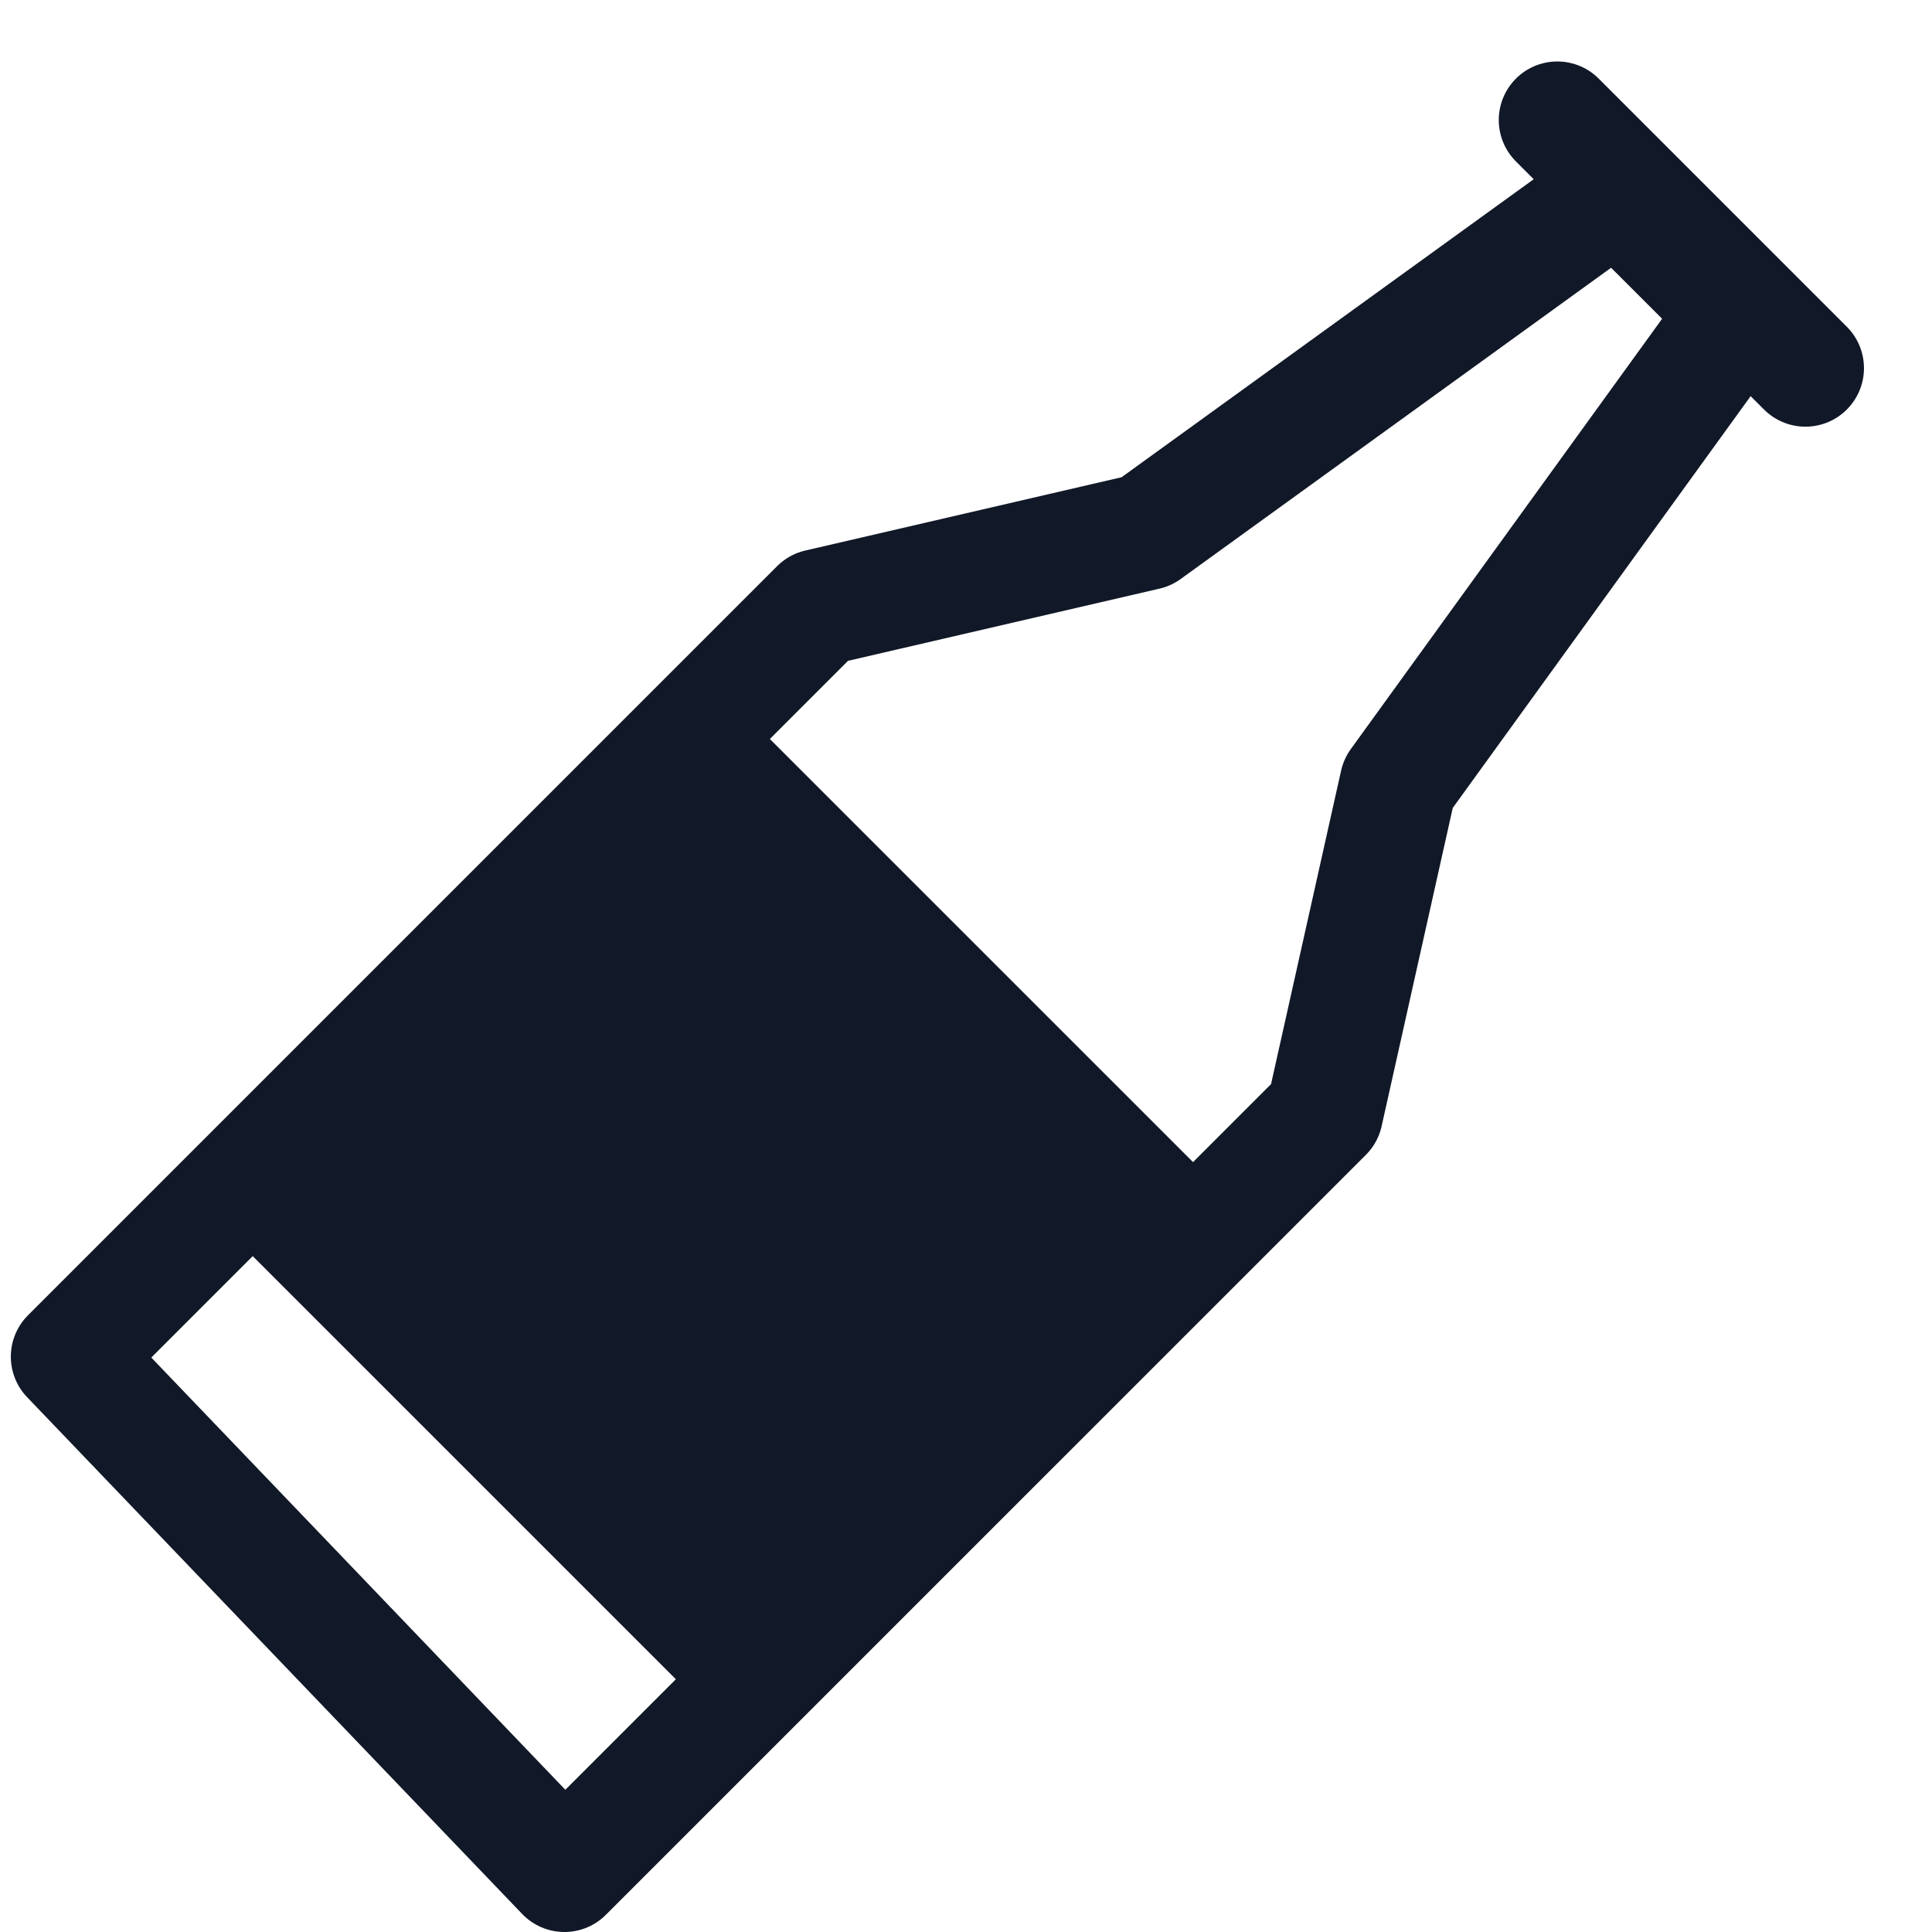
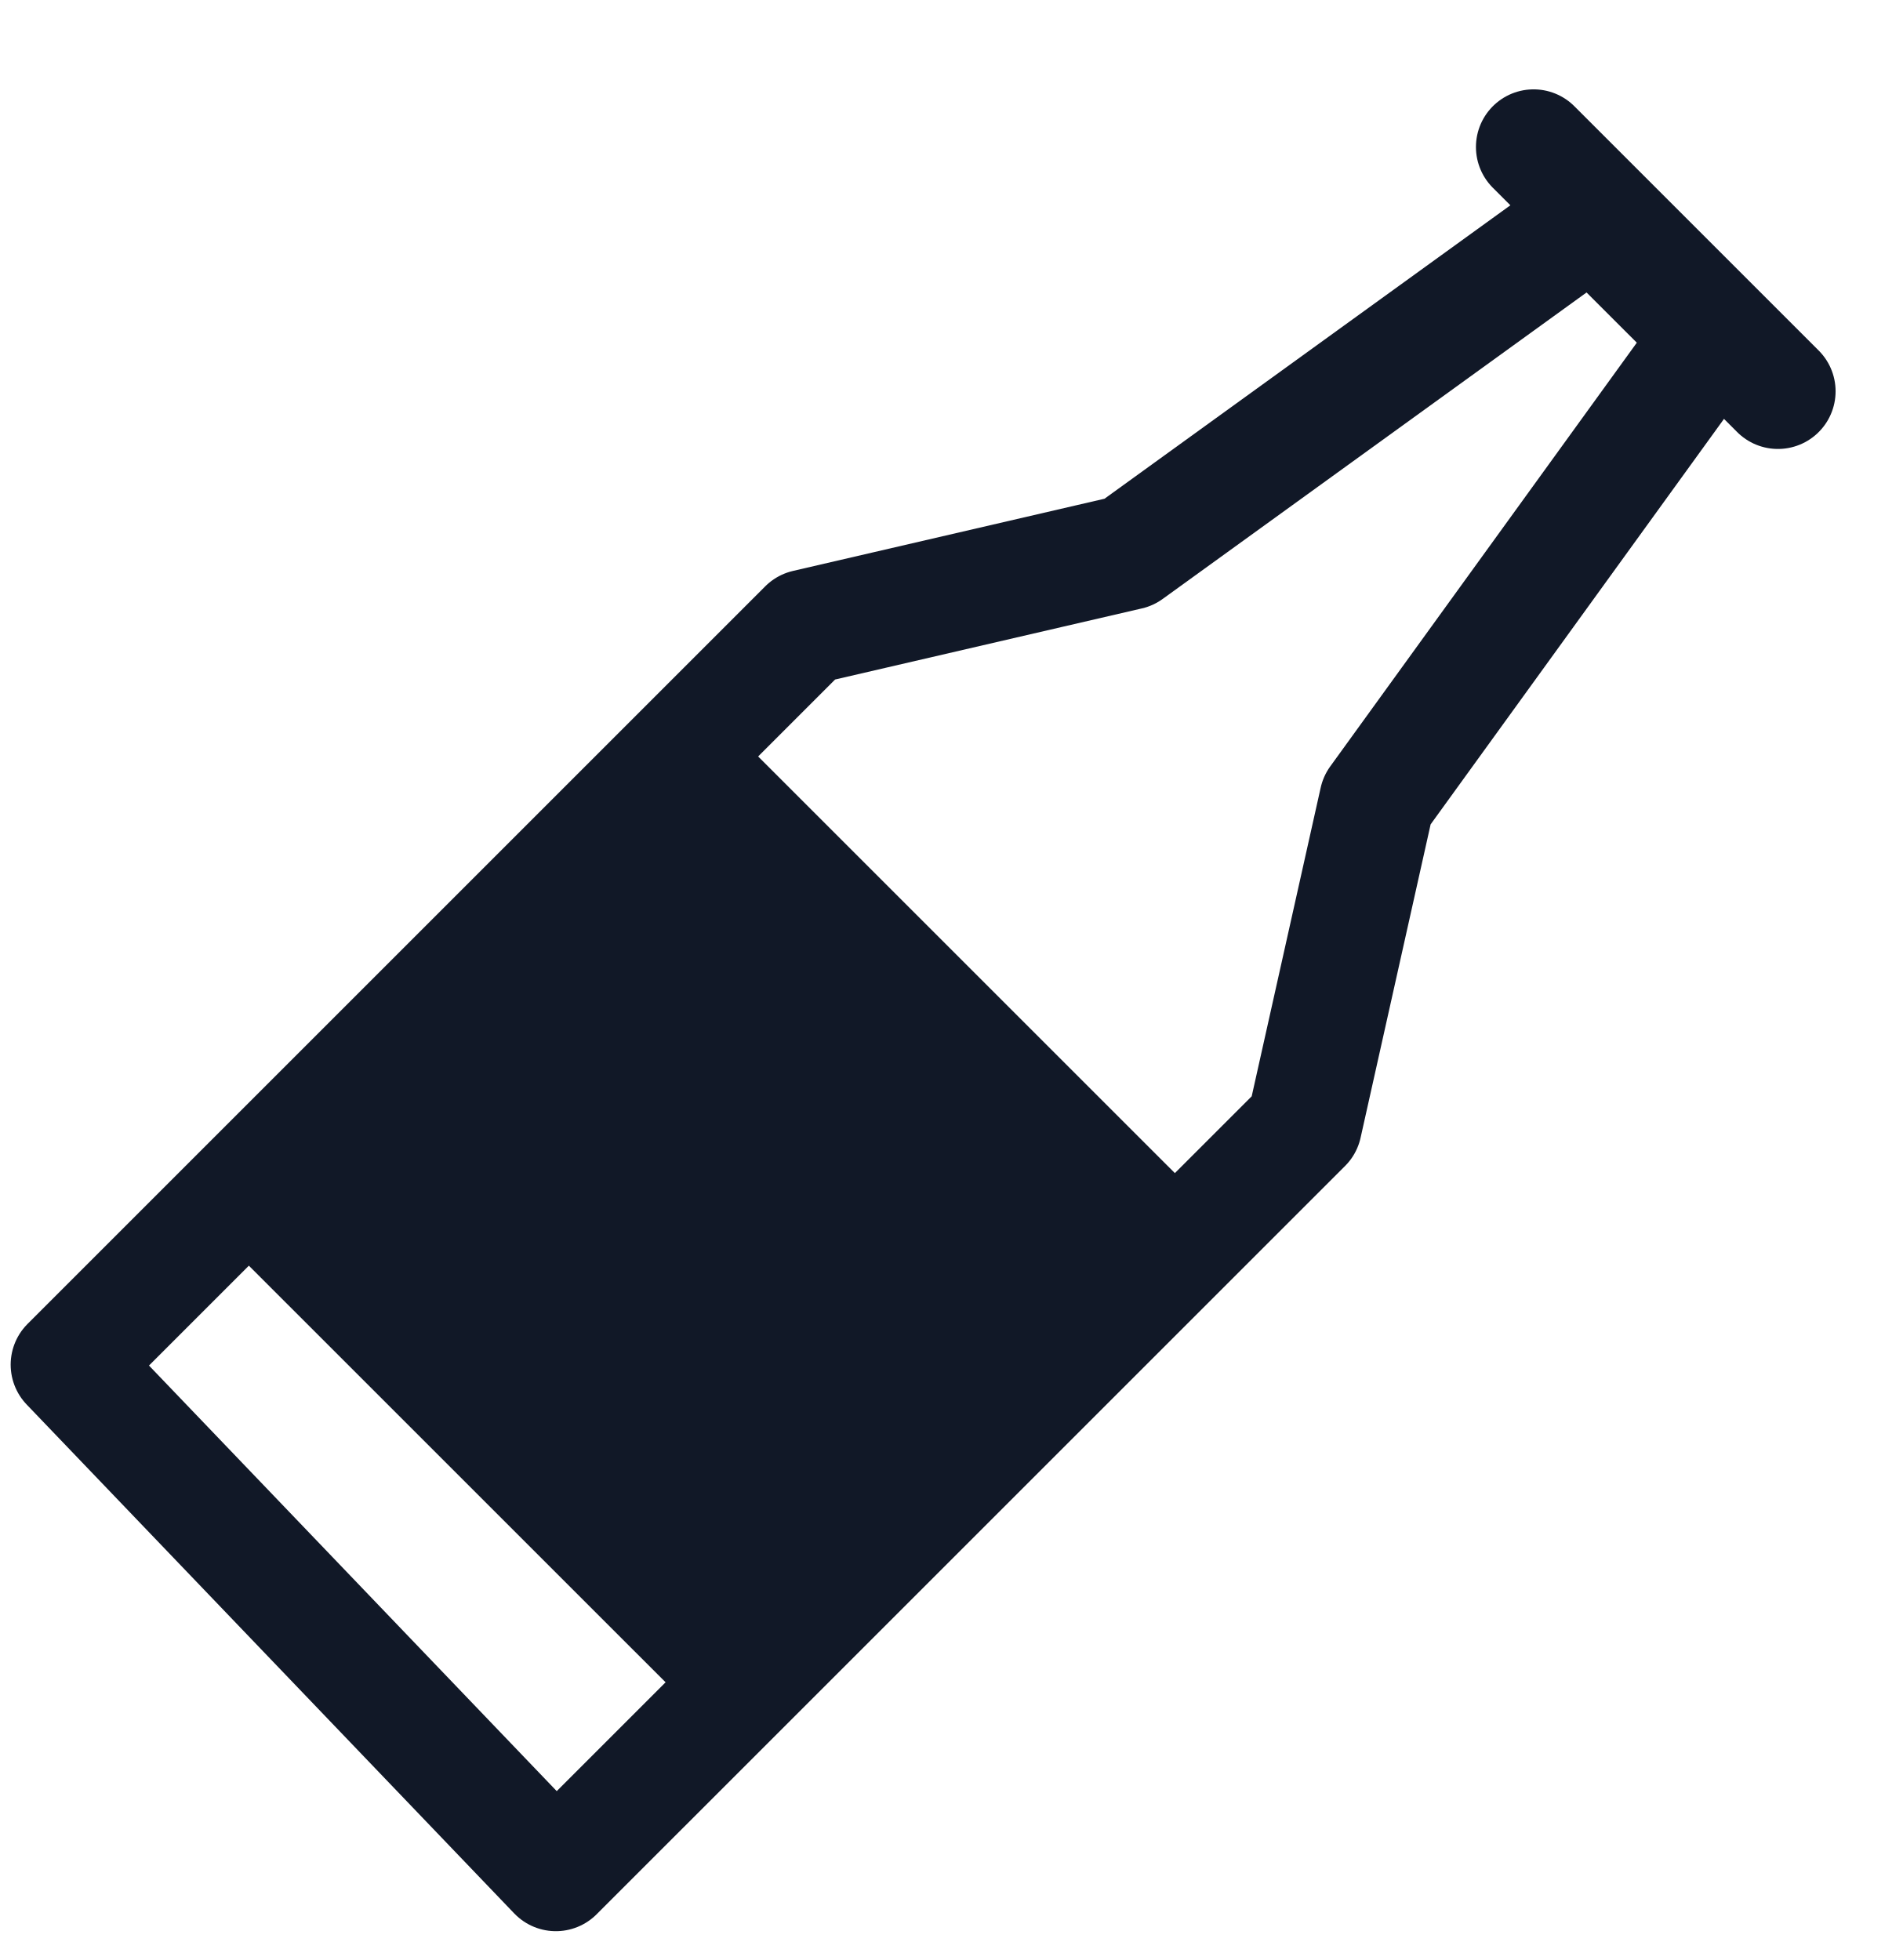
- <svg xmlns="http://www.w3.org/2000/svg" width="33" height="33" fill="none" viewBox="0 0 33 33">
-   <path stroke="#111827" stroke-linecap="round" stroke-linejoin="round" stroke-width="2" d="m26.6 2.05 4.238 4.238" />
-   <path fill="#111827" d="m20.24 21.126-8.48-8.479-7.418 7.42 8.479 8.478 7.418-7.419Z" />
-   <path stroke="#111827" stroke-linecap="round" stroke-linejoin="round" stroke-width="2" d="m20.24 21.126-8.48-8.479-7.418 7.42 8.479 8.478 7.418-7.419Z" />
-   <path stroke="#111827" stroke-linecap="round" stroke-linejoin="round" stroke-width="2" d="m19.58 9.08 8.043-5.816L29.7 5.34l-5.817 8.041-1.26 5.638L9.641 32l-8.456-8.827L13.98 10.378l5.6-1.298Z" />
+ <svg xmlns="http://www.w3.org/2000/svg" width="33" height="34" fill="none" viewBox="0 0 33 34">
+   <path stroke="#111827" stroke-linecap="round" stroke-linejoin="round" stroke-width="2" d="m26.6 2.55 4.238 4.238" />
+   <path fill="#111827" d="m20.24 21.626-8.48-8.479-7.418 7.42 8.479 8.478 7.418-7.419Z" />
+   <path stroke="#111827" stroke-linecap="round" stroke-linejoin="round" stroke-width="2" d="m20.24 21.626-8.48-8.479-7.418 7.42 8.479 8.478 7.418-7.419Z" />
+   <path stroke="#111827" stroke-linecap="round" stroke-linejoin="round" stroke-width="2" d="m19.58 9.58 8.043-5.816L29.7 5.84l-5.817 8.041-1.26 5.638L9.641 32.5l-8.456-8.827L13.98 10.878l5.6-1.298Z" />
</svg>
